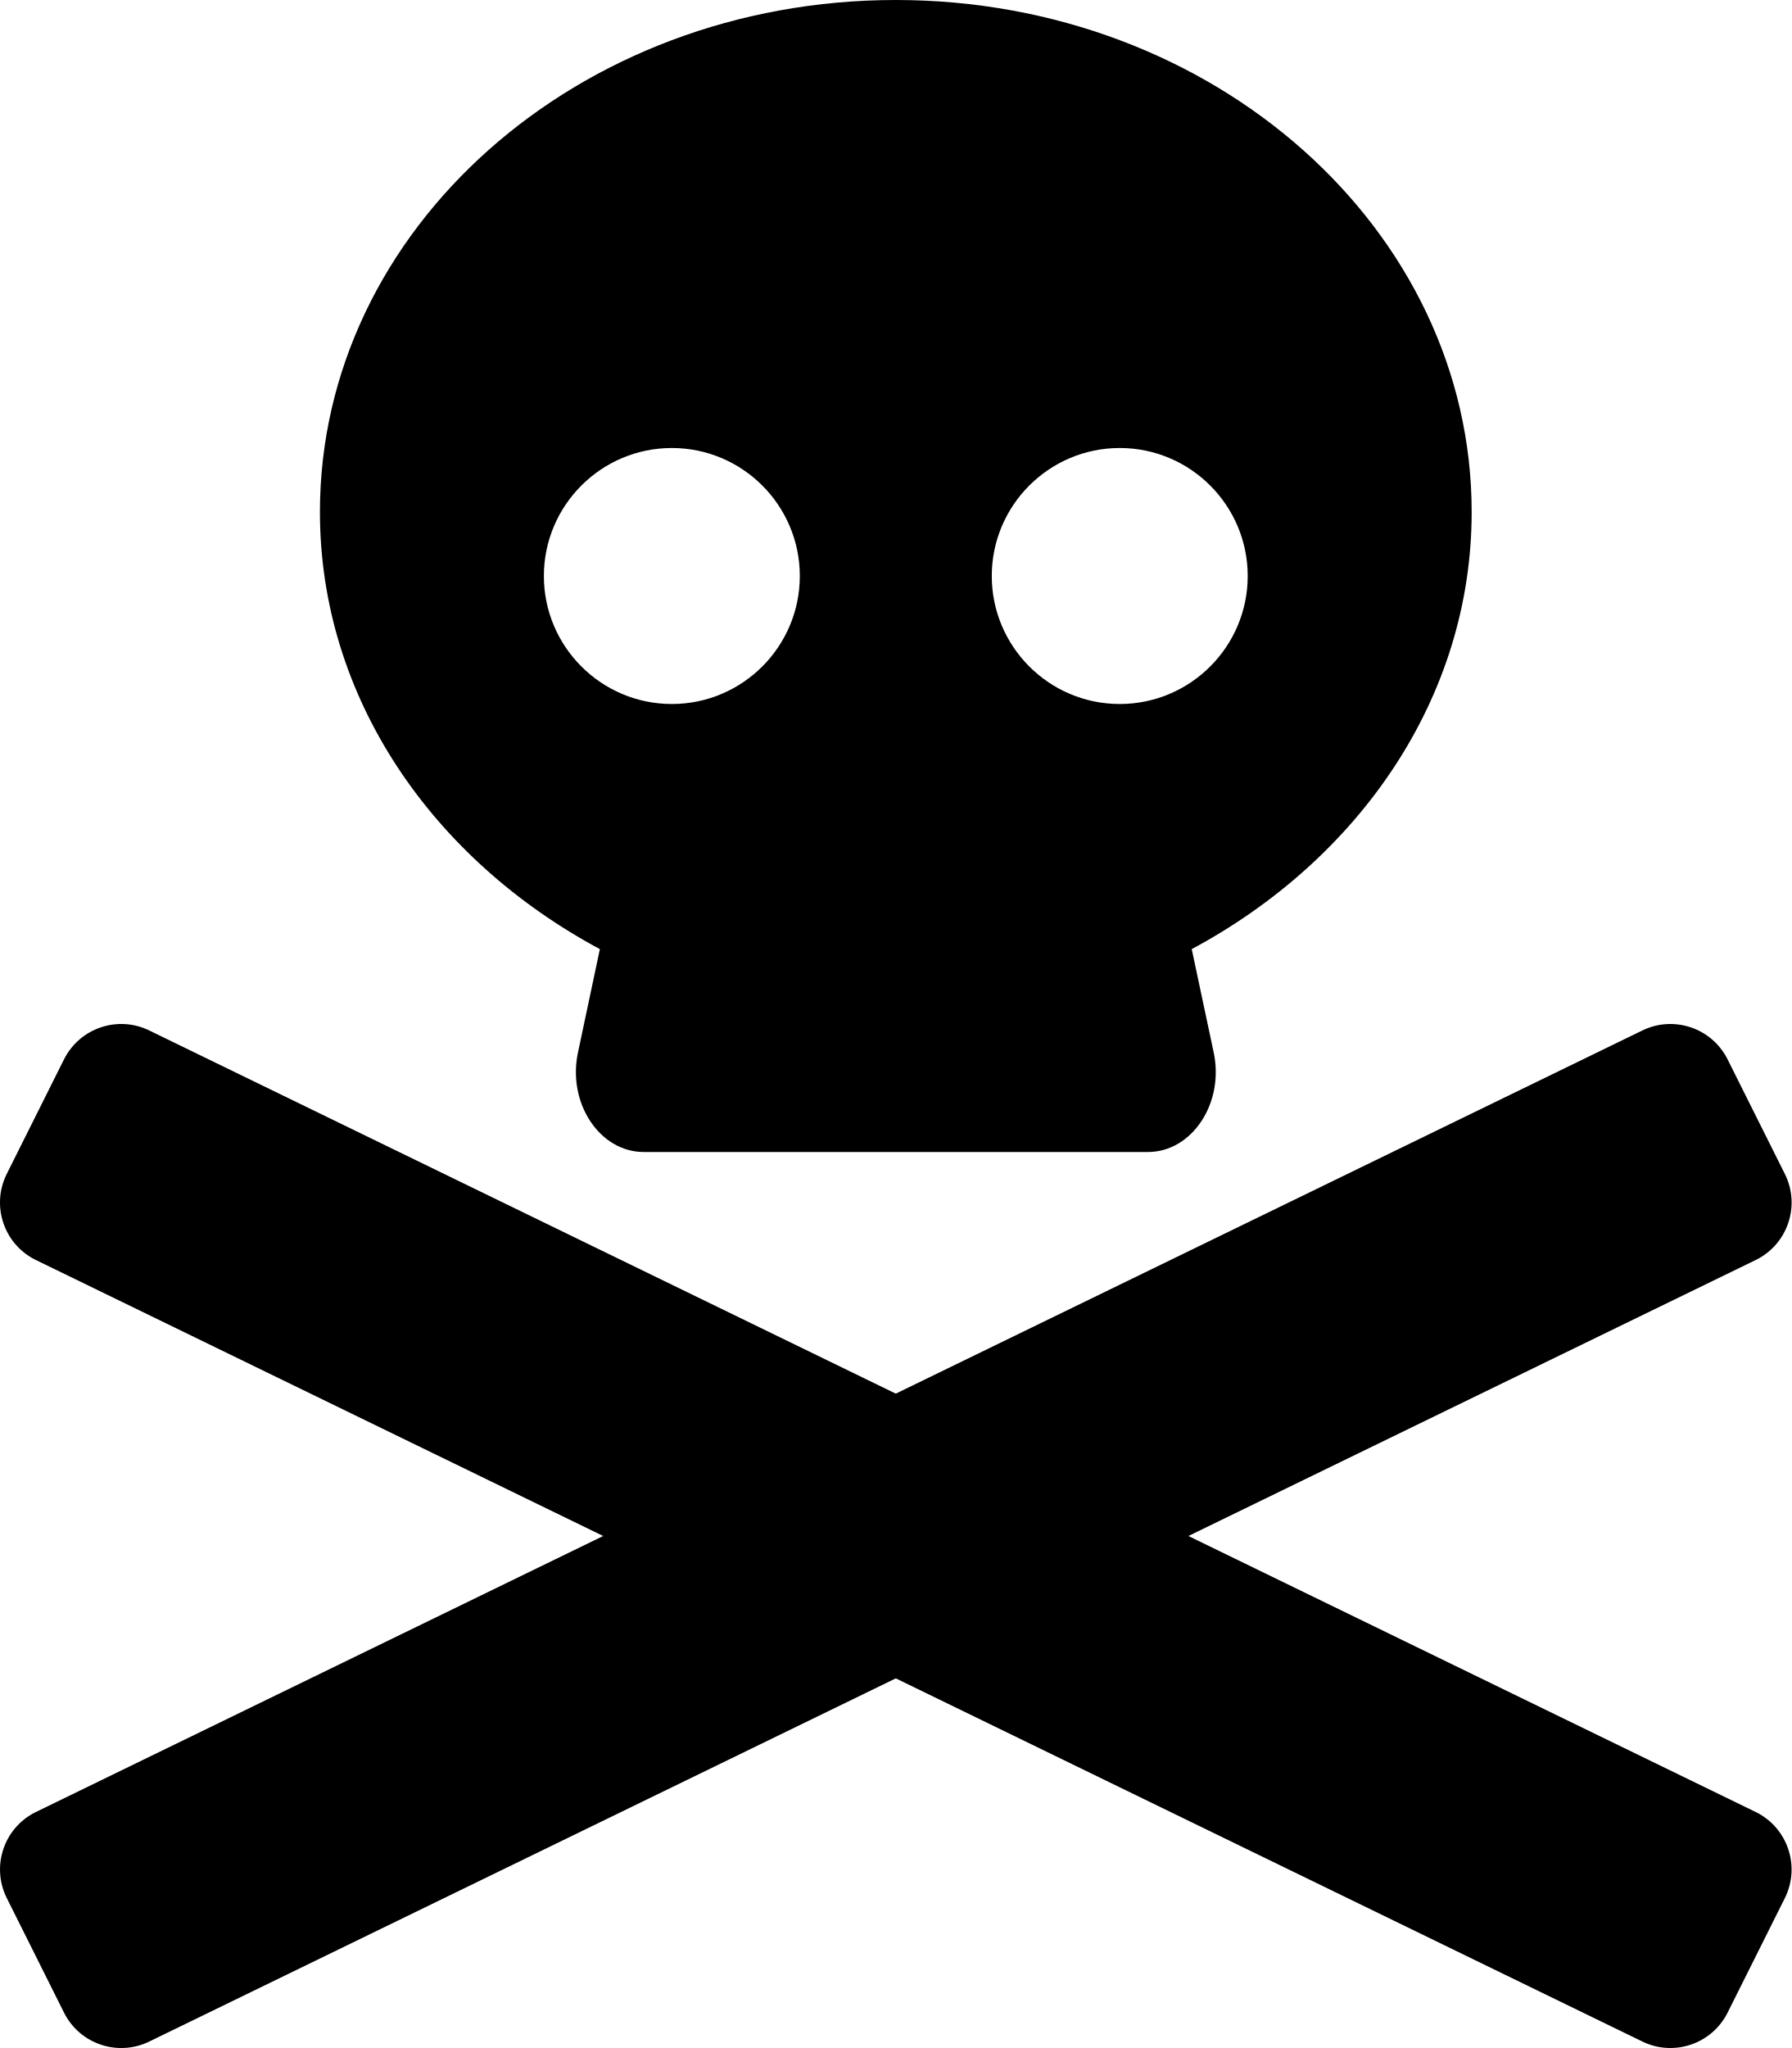
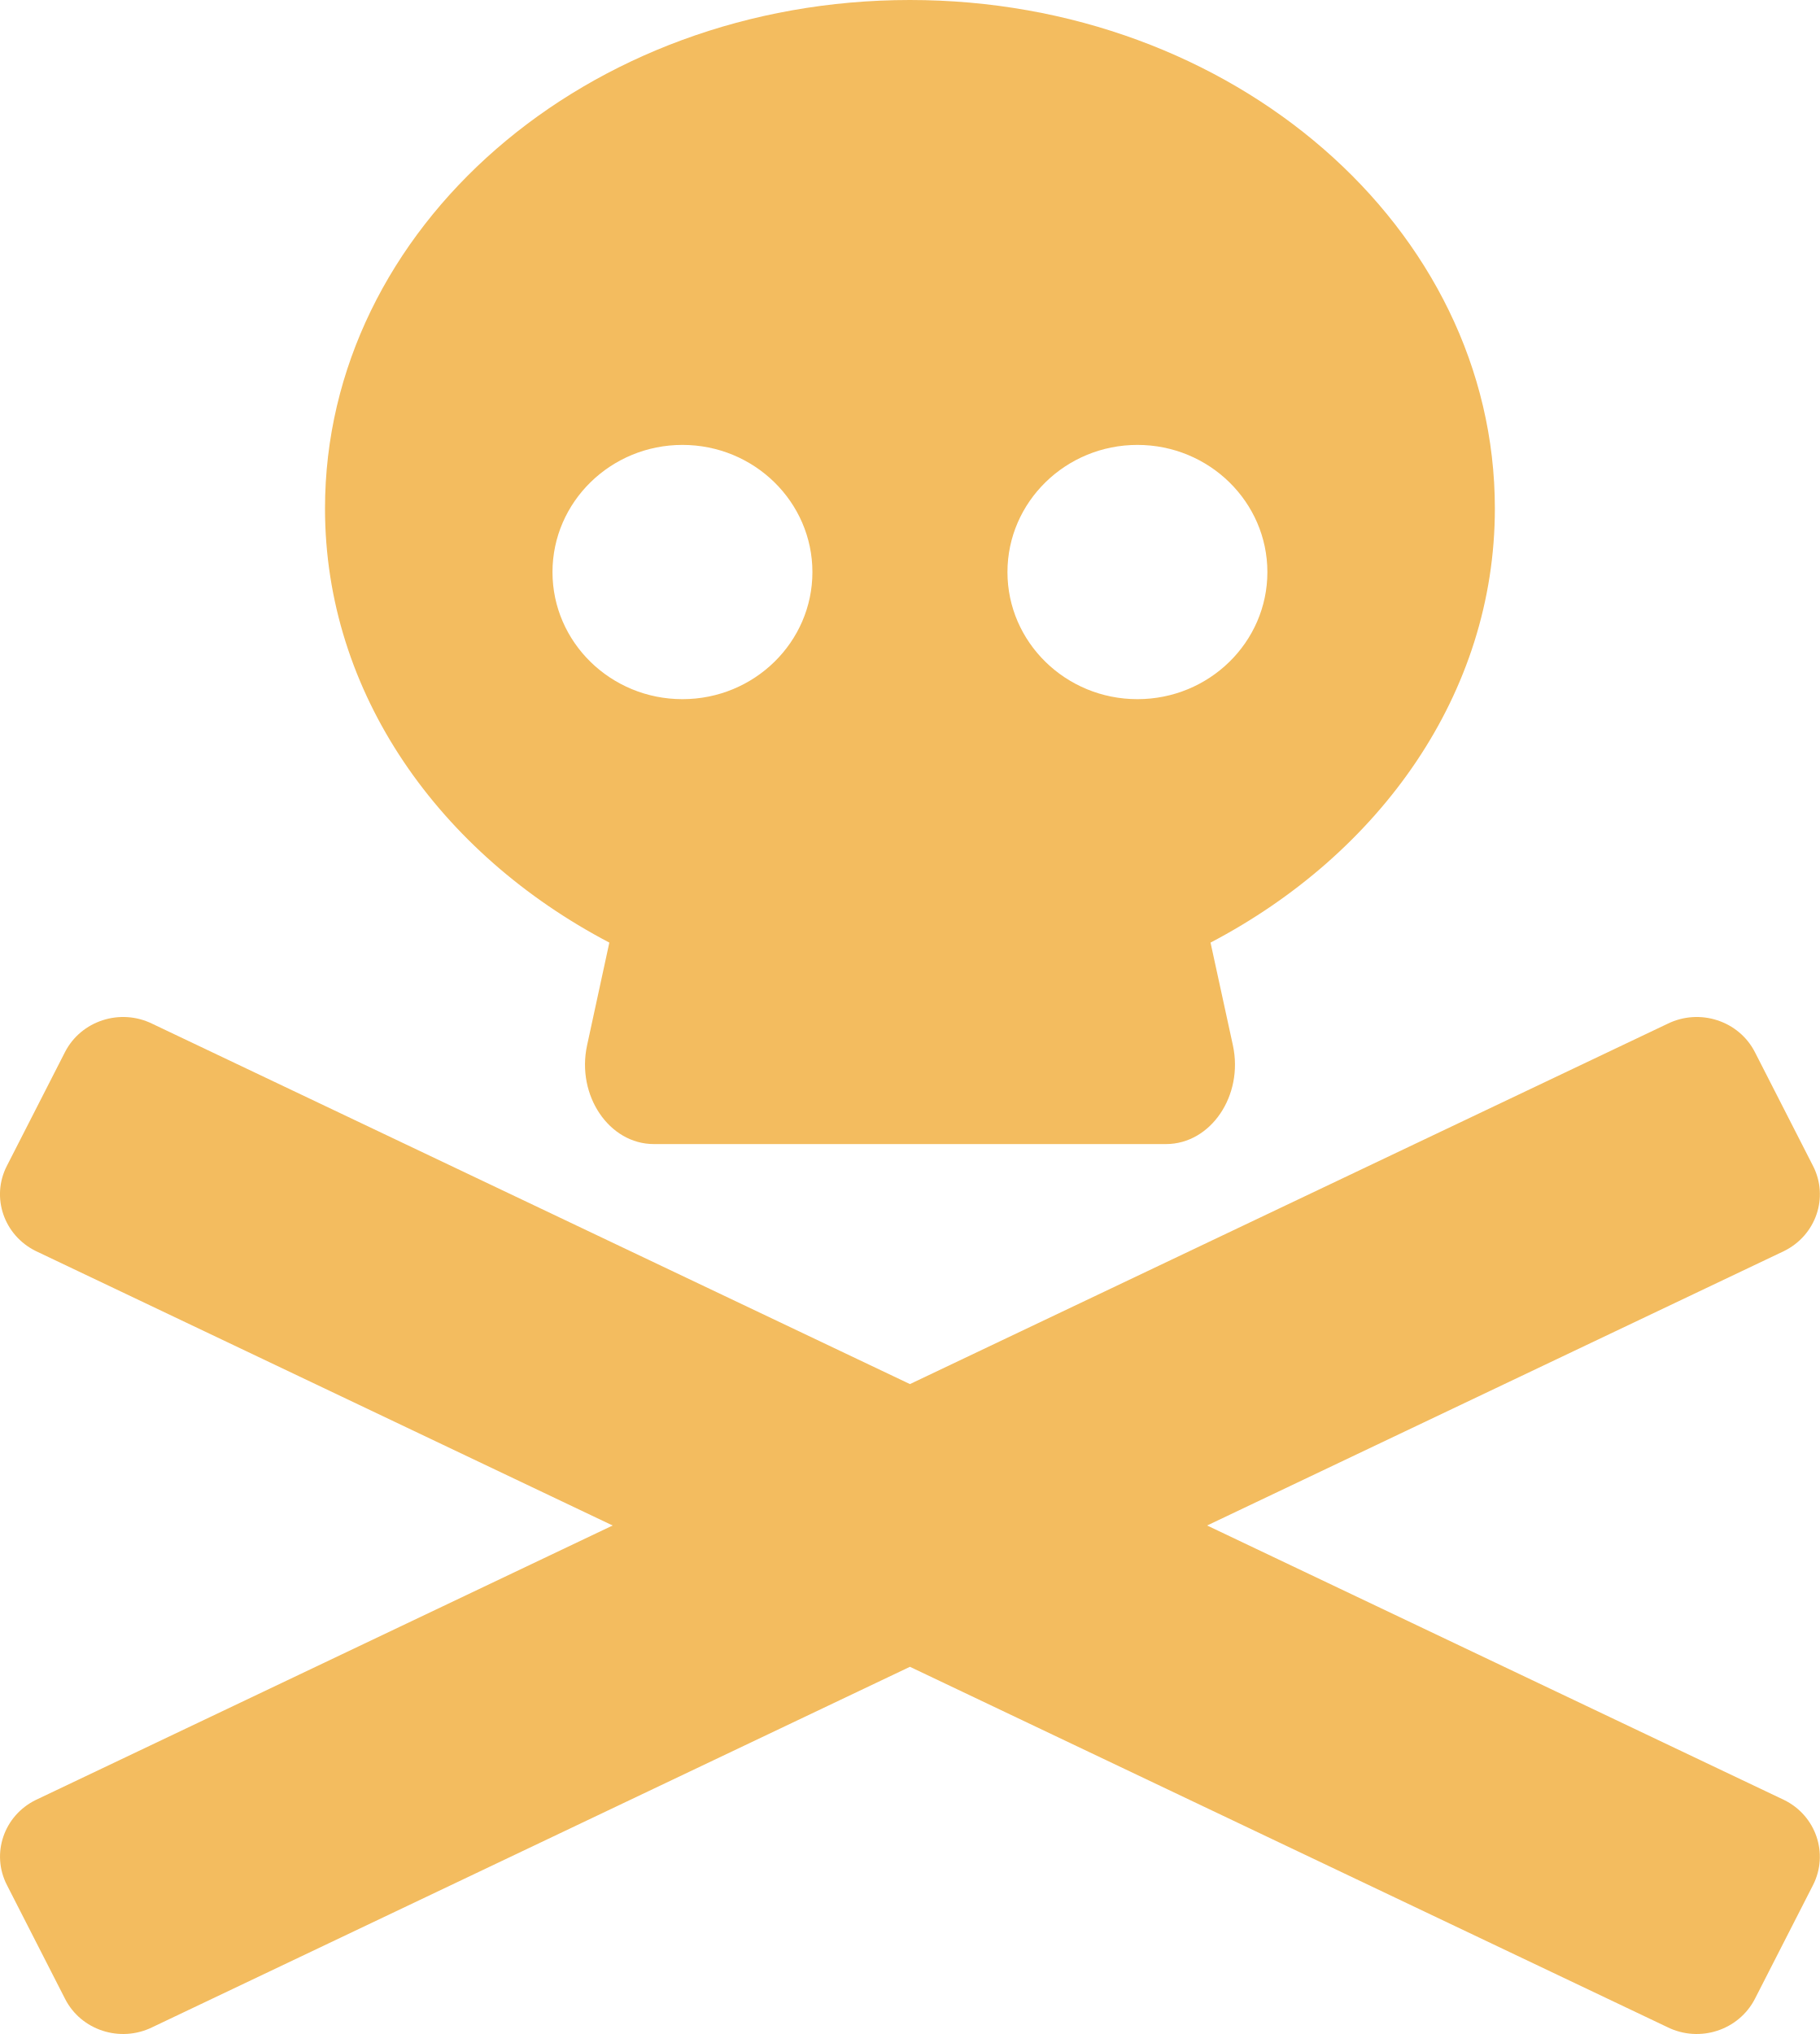
- <svg xmlns="http://www.w3.org/2000/svg" aria-hidden="true" focusable="false" data-prefix="fas" data-icon="skull-crossbones" class="svg-inline--fa fa-skull-crossbones fa-w-14" role="img" viewBox="0 0 448 512">
-   <path fill="currentColor" d="M439.15 453.06L297.17 384l141.99-69.06c7.9-3.95 11.11-13.56 7.15-21.46L432 264.85c-3.95-7.9-13.56-11.11-21.47-7.16L224 348.41 37.47 257.69c-7.9-3.95-17.51-.75-21.47 7.16L1.69 293.48c-3.95 7.9-.75 17.51 7.15 21.46L150.83 384 8.85 453.06c-7.9 3.95-11.11 13.56-7.15 21.47l14.31 28.63c3.95 7.9 13.56 11.11 21.47 7.15L224 419.59l186.53 90.72c7.9 3.95 17.51.75 21.47-7.15l14.31-28.63c3.95-7.91.74-17.52-7.16-21.47zM150 237.28l-5.48 25.87c-2.67 12.62 5.42 24.85 16.45 24.85h126.08c11.03 0 19.12-12.23 16.45-24.85l-5.5-25.87c41.78-22.41 70-62.75 70-109.28C368 57.31 303.53 0 224 0S80 57.31 80 128c0 46.53 28.22 86.87 70 109.28zM280 112c17.65 0 32 14.35 32 32s-14.35 32-32 32-32-14.35-32-32 14.35-32 32-32zm-112 0c17.65 0 32 14.35 32 32s-14.35 32-32 32-32-14.35-32-32 14.35-32 32-32z" />
+ <svg xmlns="http://www.w3.org/2000/svg" width="17" height="19" viewBox="0 0 17 19" fill="none">
+   <path d="M16.664 16.813L11.276 14.25L16.664 11.687C16.964 11.54 17.086 11.184 16.936 10.891L16.393 9.828C16.243 9.535 15.878 9.416 15.578 9.563L8.5 12.929L1.422 9.563C1.122 9.416 0.757 9.535 0.607 9.828L0.064 10.891C-0.086 11.184 0.036 11.54 0.336 11.687L5.723 14.25L0.336 16.813C0.036 16.959 -0.086 17.316 0.065 17.609L0.608 18.672C0.757 18.965 1.122 19.084 1.422 18.937L8.5 15.57L15.578 18.937C15.878 19.084 16.242 18.965 16.393 18.672L16.936 17.609C17.085 17.316 16.964 16.959 16.664 16.813ZM5.692 8.805L5.484 9.765C5.383 10.233 5.69 10.687 6.108 10.687H10.892C11.311 10.687 11.618 10.233 11.517 9.765L11.308 8.805C12.893 7.974 13.964 6.477 13.964 4.75C13.964 2.127 11.518 0 8.5 0C5.482 0 3.036 2.127 3.036 4.75C3.036 6.477 4.107 7.974 5.692 8.805ZM10.625 4.156C11.295 4.156 11.839 4.689 11.839 5.344C11.839 5.999 11.295 6.531 10.625 6.531C9.955 6.531 9.411 5.999 9.411 5.344C9.411 4.689 9.955 4.156 10.625 4.156ZM6.375 4.156C7.045 4.156 7.589 4.689 7.589 5.344C7.589 5.999 7.045 6.531 6.375 6.531C5.705 6.531 5.161 5.999 5.161 5.344C5.161 4.689 5.705 4.156 6.375 4.156Z" fill="#F3BC5F" />
</svg>
